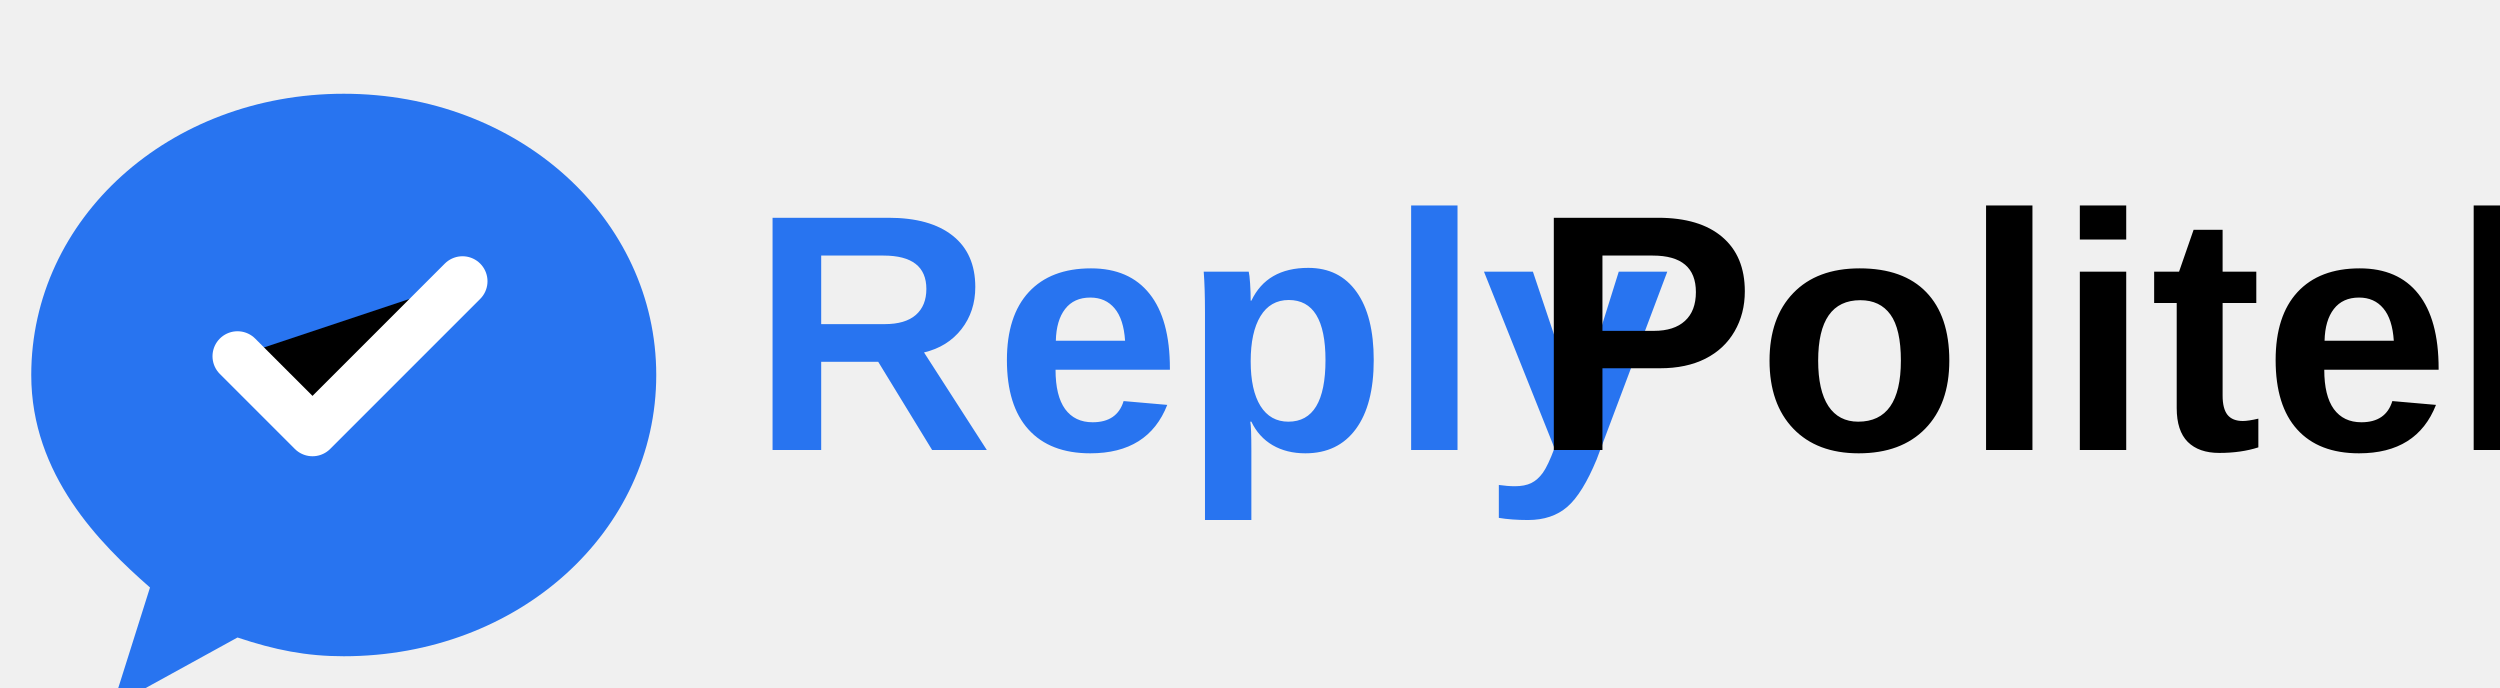
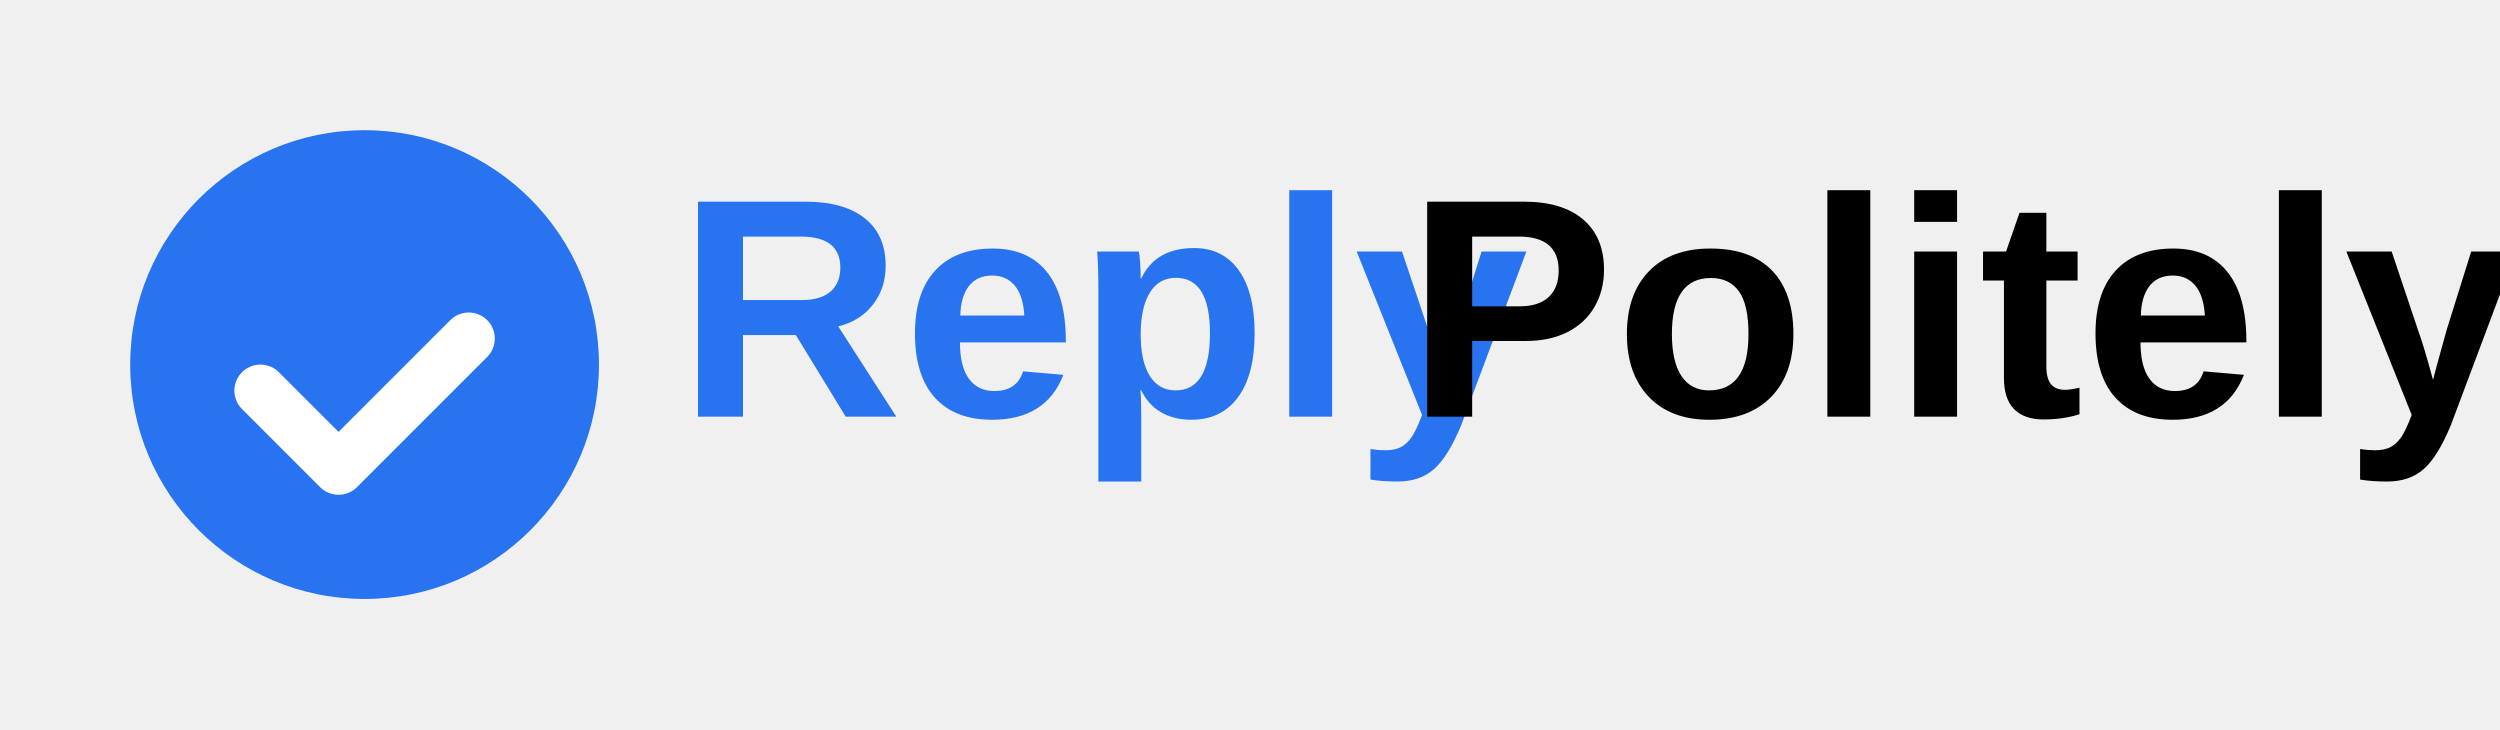
- <svg xmlns="http://www.w3.org/2000/svg" width="400" height="110" viewBox="0 0 400 110">
+ <svg xmlns="http://www.w3.org/2000/svg" width="480" height="140" viewBox="0 0 480 140">
  <style>
-     .blue { fill: #2874f0; font-weight: 700; }
-     .black { fill: #000000; font-weight: 700; }
-     .font { font-family: Arial, Helvetica, sans-serif; font-size: 54px; }
+     .text-blue { fill: #2874f0; font-weight: 700; }
+     .text-black { fill: #000000; font-weight: 700; }
+     .font { font-family: Arial, Helvetica, sans-serif; font-size: 60px; }
  </style>
-   <g transform="translate(5, 15)">
-     <path fill="#2874f0" d="M50 0c28 0 50 20 50 45s-22 45-50 45c-6 0-11-1-17-3l-20 11 6-19C11 72 0 61 0 45 0 20 22 0 50 0z" />
-     <path stroke="#ffffff" stroke-linecap="round" stroke-linejoin="round" stroke-width="8" d="M33 42l12 12 24-24" />
+   <g transform="translate(15, 25)">
+     <circle cx="55" cy="45" r="45" fill="#2874f0" />
+     <path d="M35 50l15 15 25-25" fill="none" stroke="#ffffff" stroke-width="10" stroke-linecap="round" stroke-linejoin="round" />
  </g>
-   <text x="120" y="72" class="font blue">Reply</text>
-   <text x="245" y="72" class="font black">Politely</text>
+   <text x="130" y="80" class="font text-blue">Reply</text>
+   <text x="270" y="80" class="font text-black">Politely</text>
</svg>
